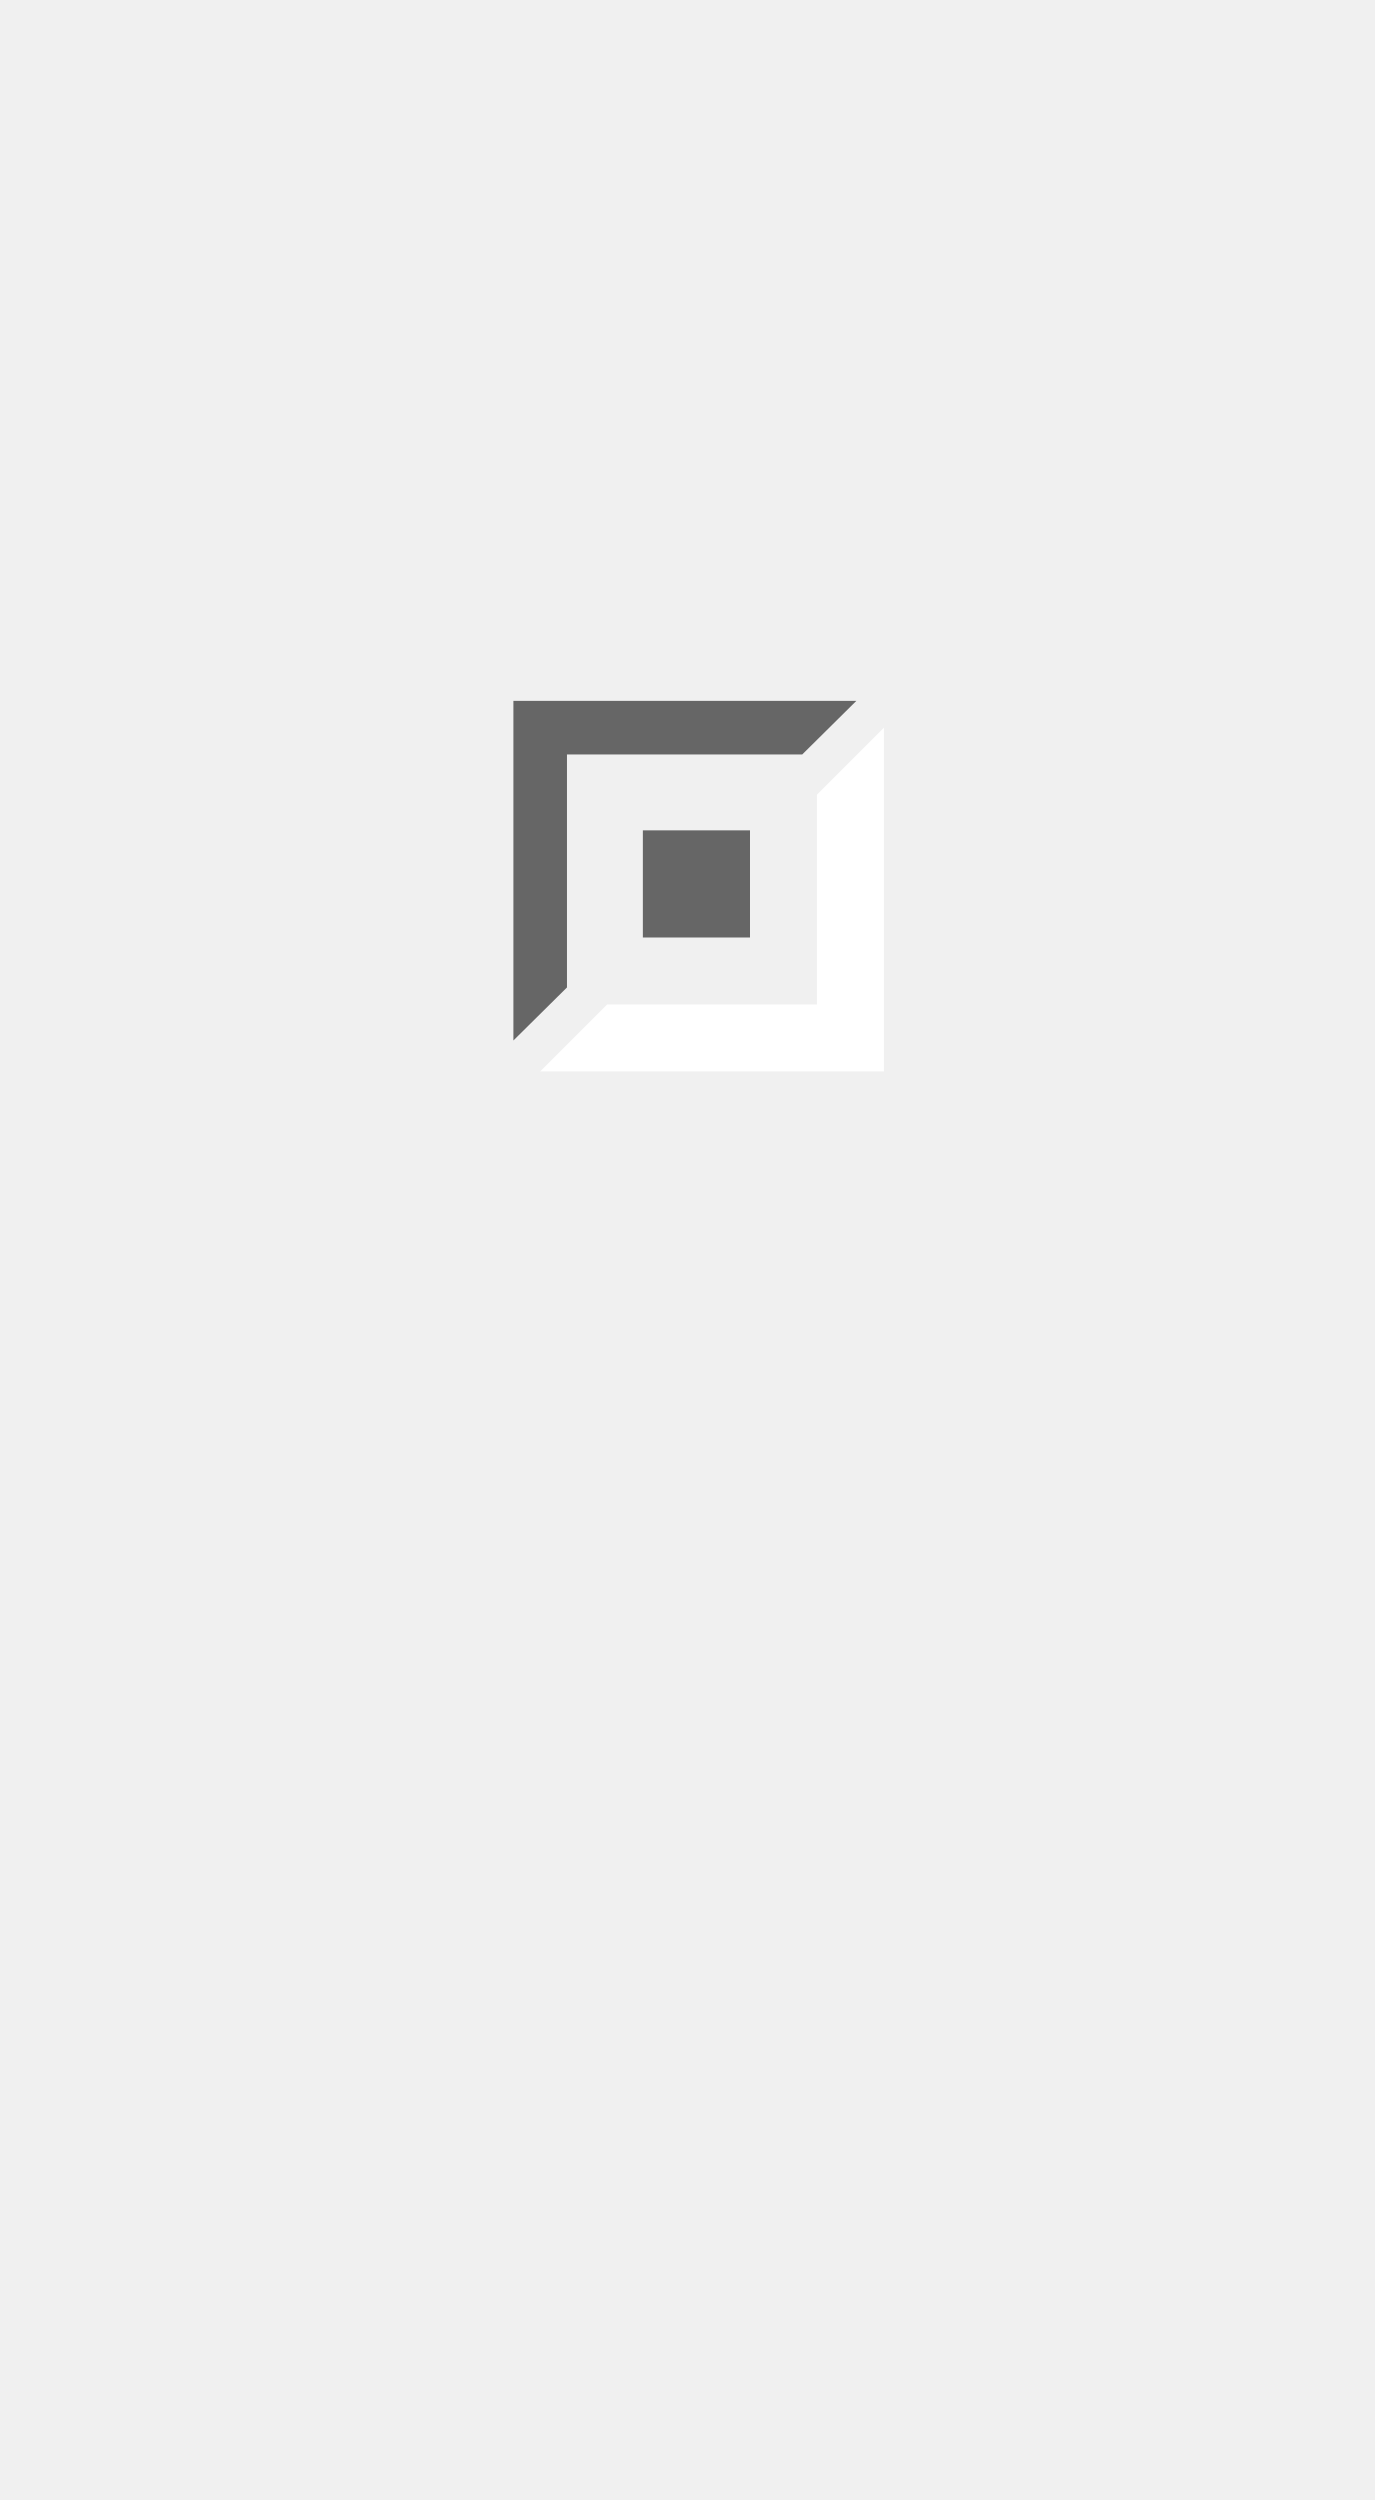
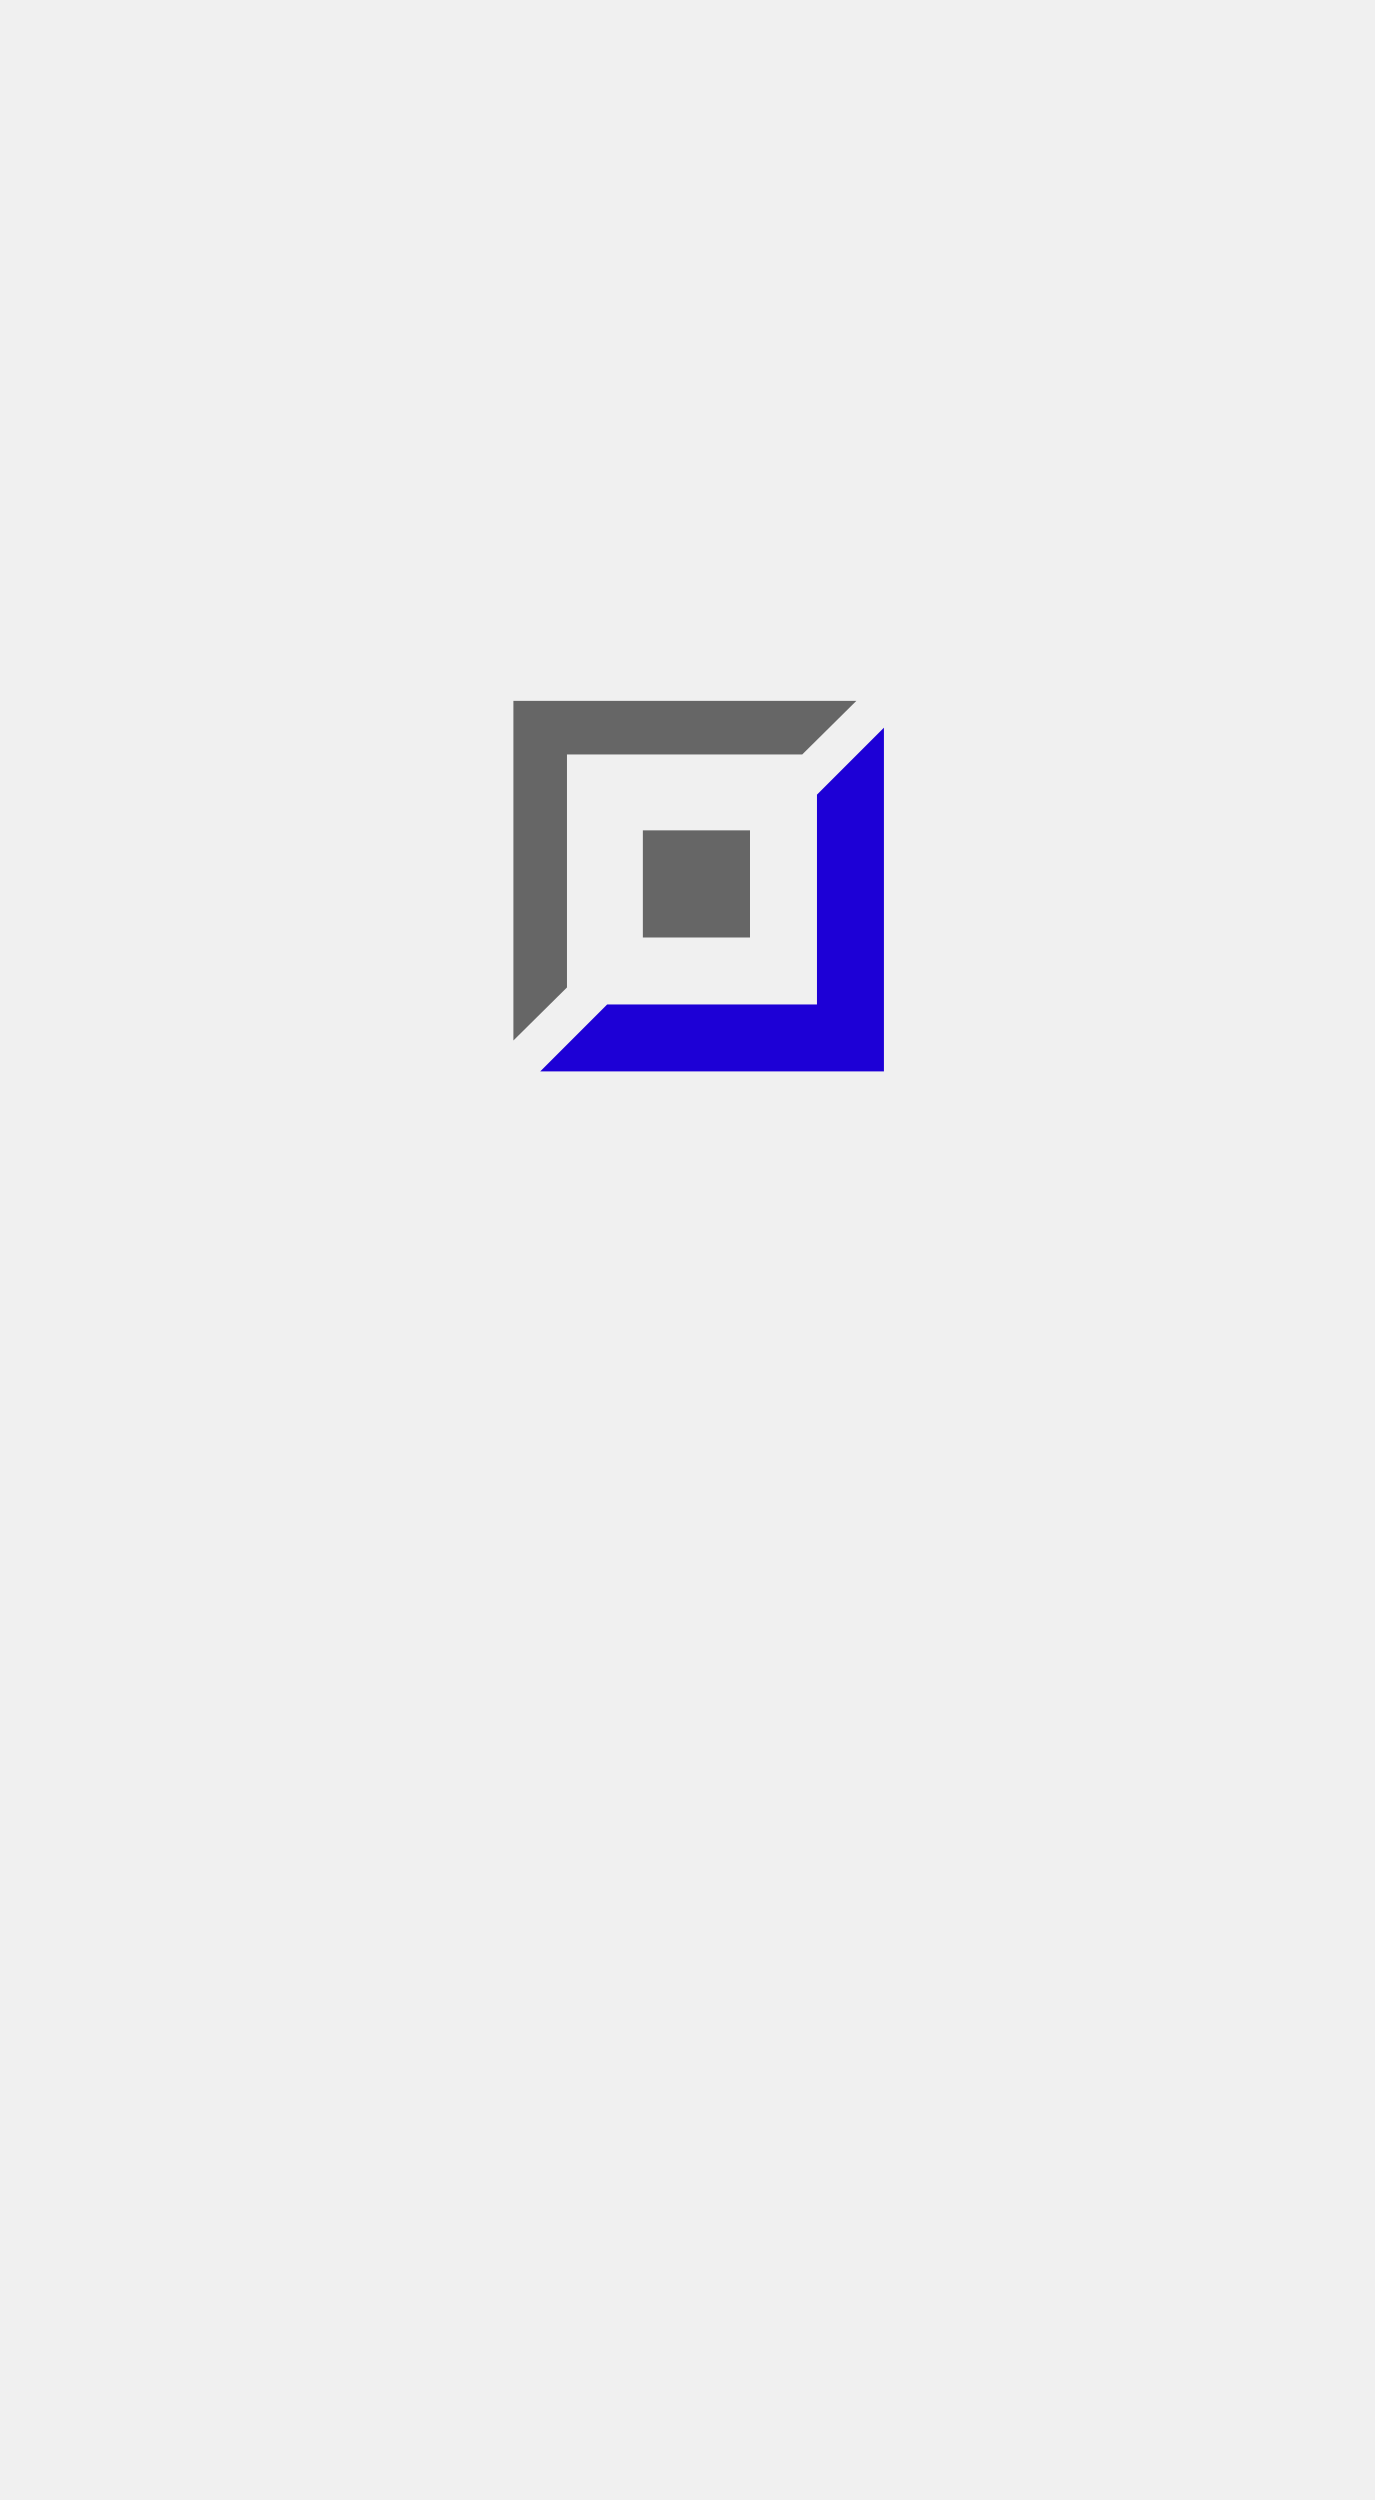
<svg xmlns="http://www.w3.org/2000/svg" viewBox="0 0 308 560">
  <defs>
-     <style>.cls-1{fill:#666;}.cls-2{fill:#fff;}</style>
+     <style>.cls-1{fill:#666;}.cls-2{fill:#1d00d6;}</style>
  </defs>
  <g id="Ebene_2" data-name="Ebene 2">
    <rect class="cls-1" x="144" y="186" width="24" height="24" transform="translate(312 396) rotate(180)" />
    <polygon class="cls-1" points="127 221.19 127 169 179.7 169 191.82 157 115 157 115 233.07 127 221.19" />
  </g>
  <g id="Top">
    <polygon class="cls-2" points="183 178 183 225 136 225 121 240 198 240 198 163 183 178" />
  </g>
</svg>
